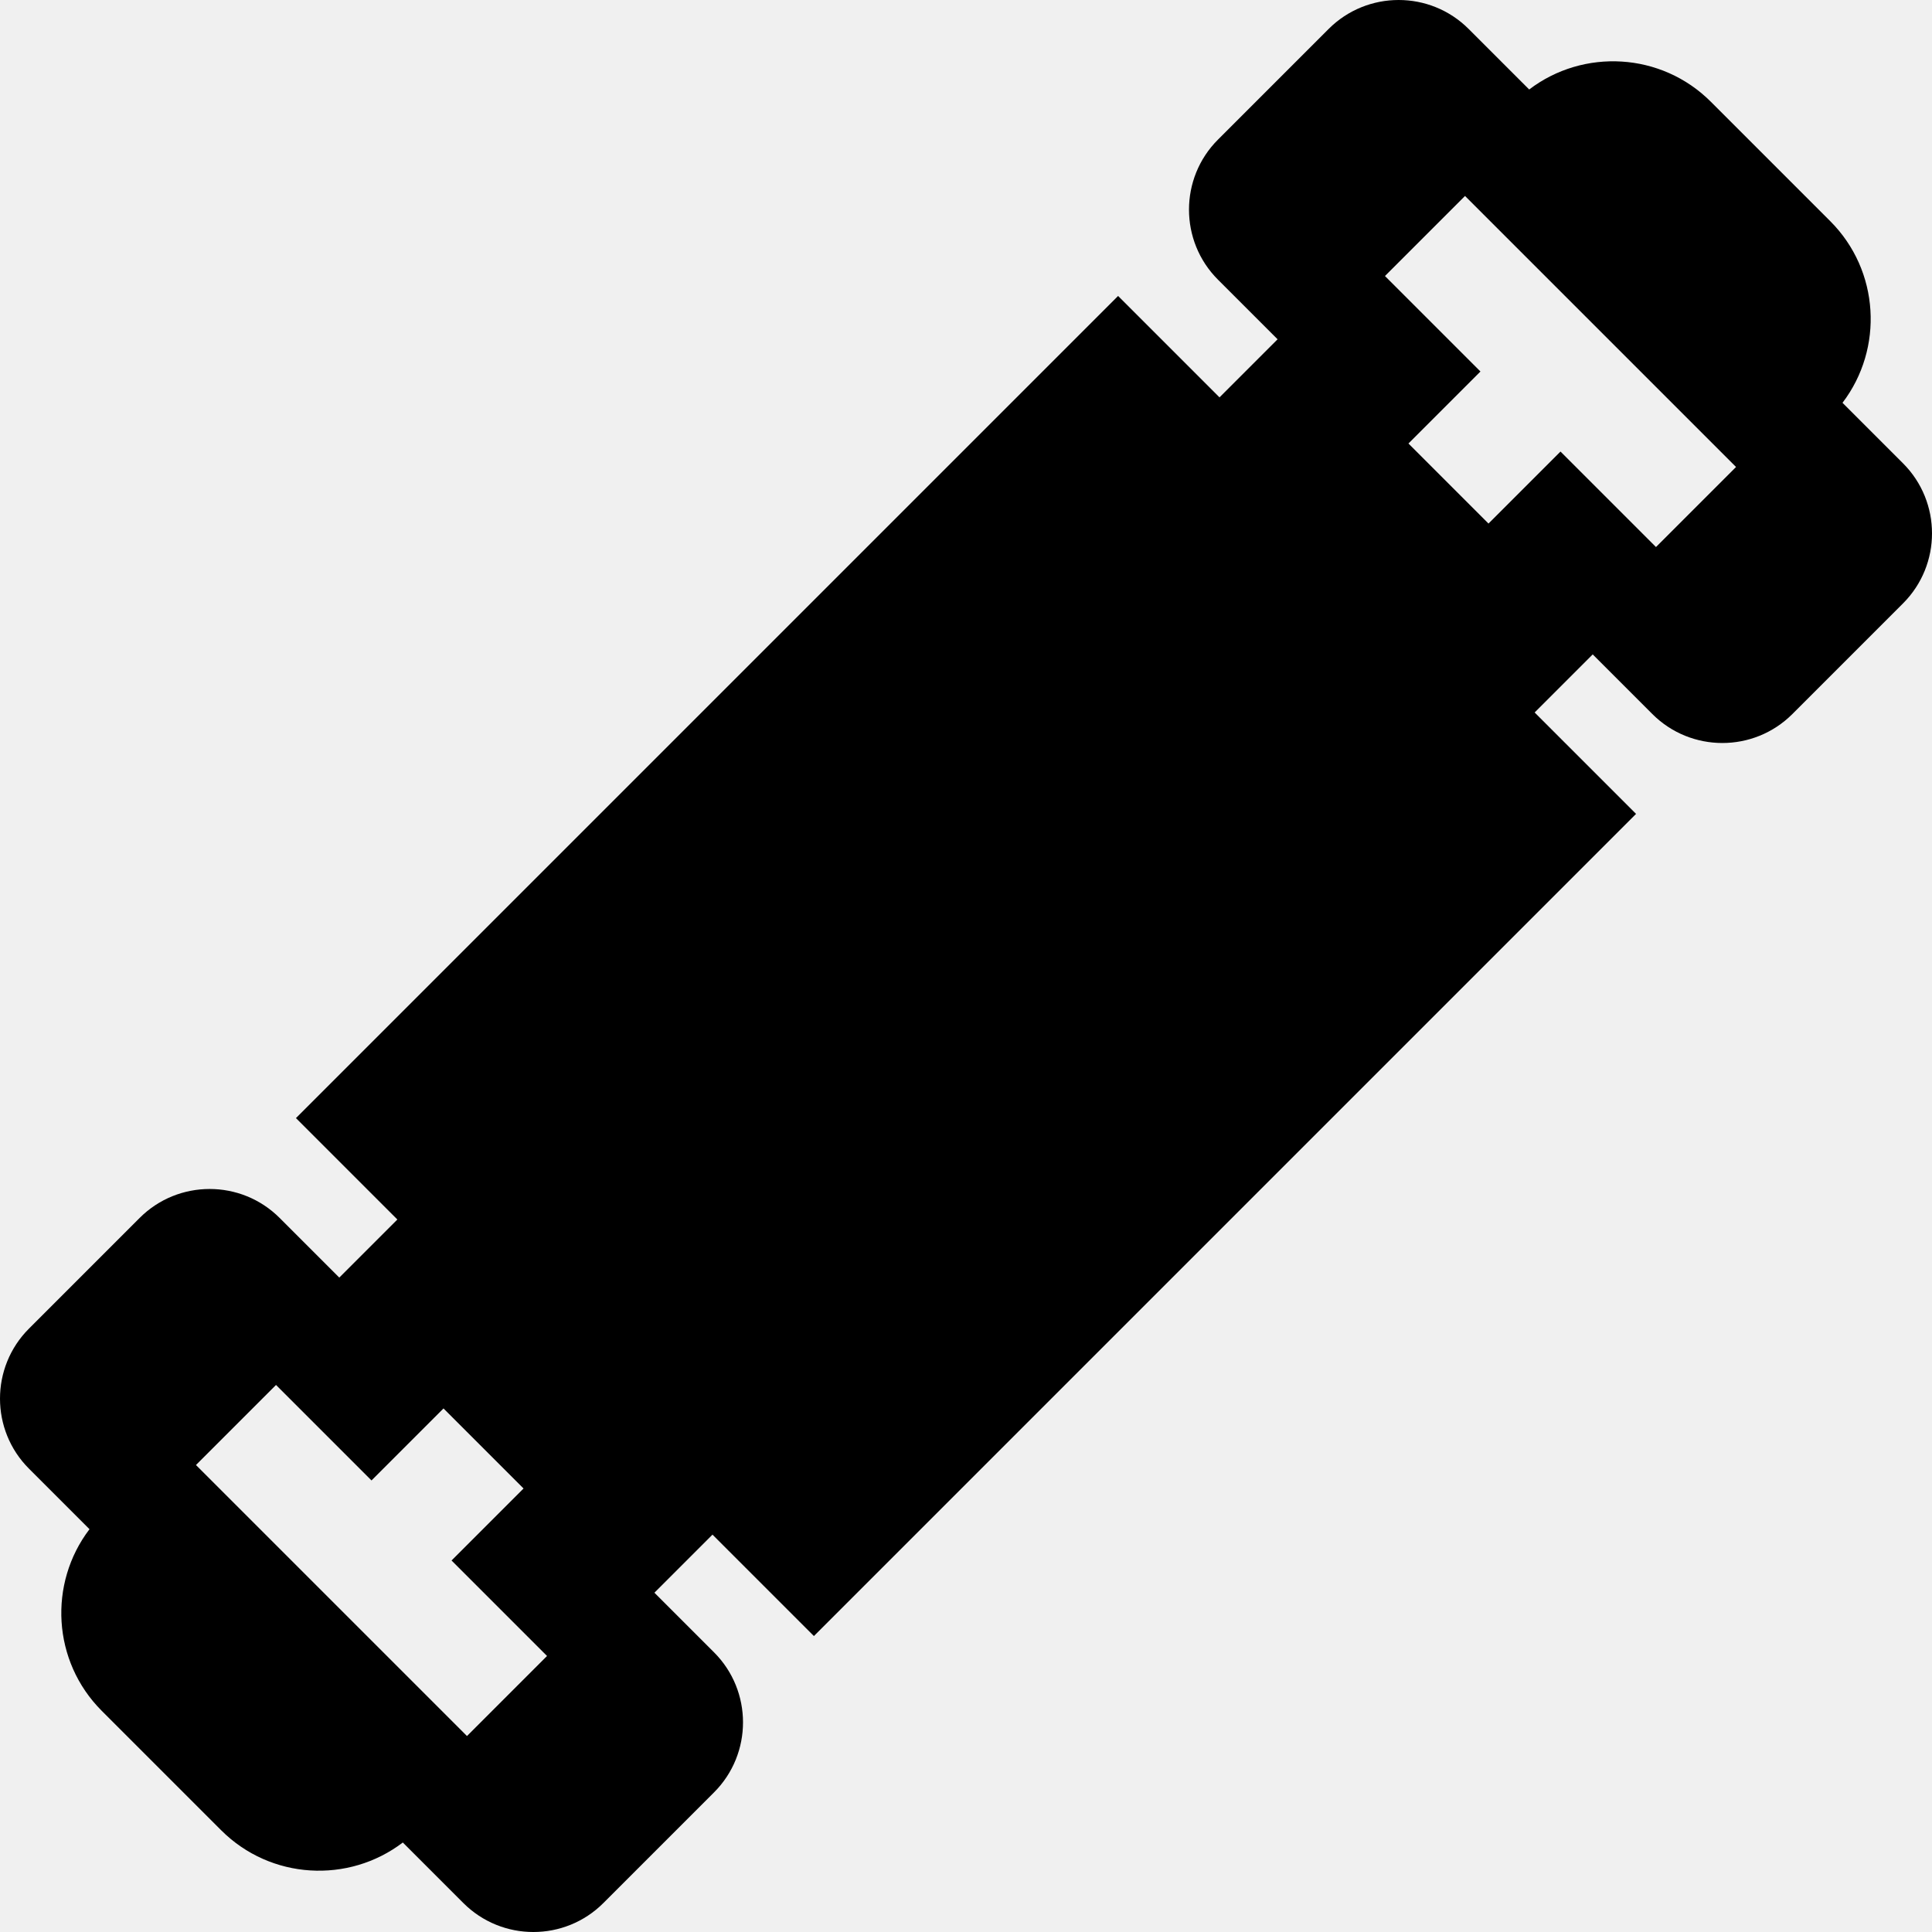
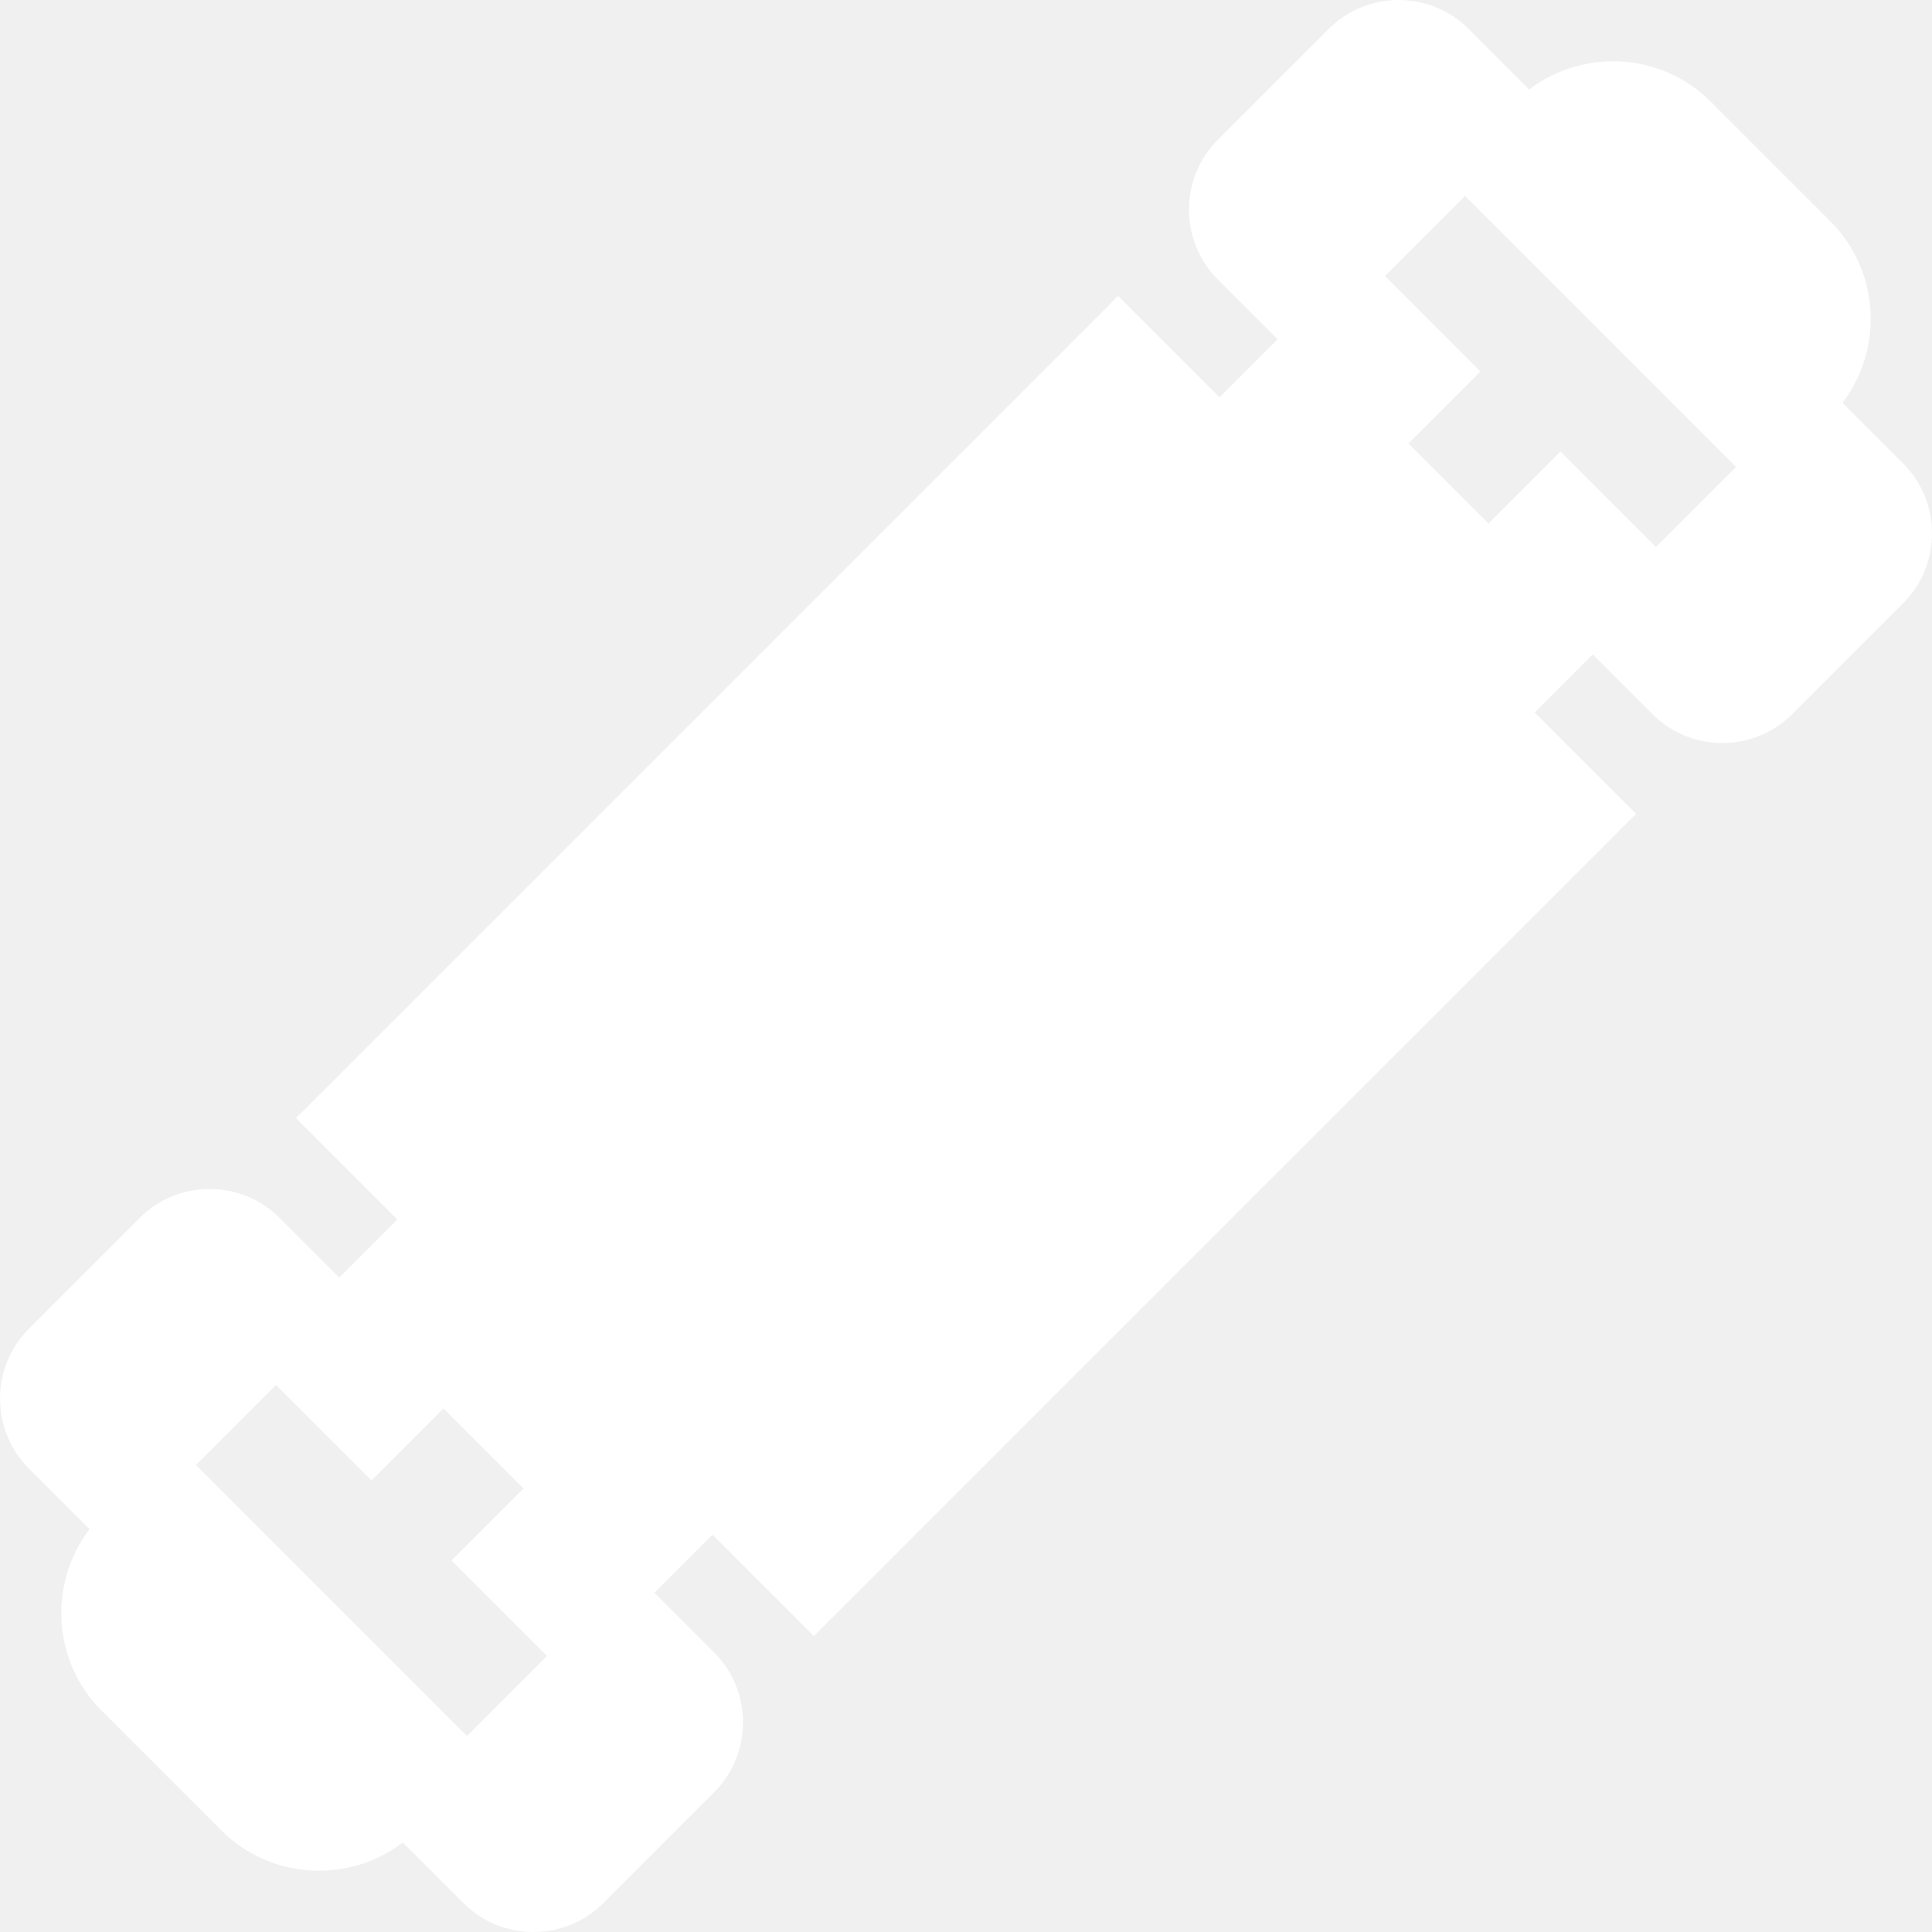
<svg xmlns="http://www.w3.org/2000/svg" version="1.1" id="Capa_1" x="0px" y="0px" viewBox="0 0 512 512" style="enable-background:new 0 0 512 512;" xml:space="preserve">
  <g>
    <g>
-       <path d="M504.33,122.796l-16.048-16.048c10.946-14.364,9.87-35.02-3.245-48.137l-31.649-31.649    c-13.116-13.116-33.772-14.191-48.137-3.245L389.203,7.671c-10.229-10.228-26.872-10.228-37.1,0l-29.336,29.336    c-10.228,10.228-10.228,26.871,0,37.1l15.806,15.807l-15.391,15.391l-26.875-26.876L78.43,296.308l26.874,26.874l-15.391,15.391    l-15.807-15.807c-10.228-10.229-26.872-10.229-37.1,0L7.671,352.103c-10.228,10.228-10.228,26.871,0,37.1l16.048,16.048    c-10.946,14.364-9.87,35.02,3.245,48.137l31.649,31.649c13.116,13.116,33.772,14.191,48.137,3.245l16.048,16.047    c10.229,10.229,26.872,10.229,37.1,0l29.336-29.336c10.228-10.228,10.228-26.871,0-37.1l-15.807-15.807l15.391-15.391    l26.874,26.874L433.57,215.69l-26.874-26.874l15.391-15.391l15.807,15.807c10.229,10.228,26.872,10.228,37.1,0l29.336-29.336    C514.557,149.668,514.557,133.025,504.33,122.796z M123.755,460.066l-71.822-71.822l21.215-21.215l25.303,25.303l19.08-19.08    l21.215,21.215l-19.08,19.08l25.303,25.303L123.755,460.066z M438.853,144.971l-25.304-25.304l-19.08,19.08l-21.215-21.215    l19.08-19.08L367.03,73.148l21.215-21.215l71.823,71.823L438.853,144.971z" />
+       <path fill="white" d="M504.33,122.796l-16.048-16.048c10.946-14.364,9.87-35.02-3.245-48.137l-31.649-31.649    c-13.116-13.116-33.772-14.191-48.137-3.245L389.203,7.671c-10.229-10.228-26.872-10.228-37.1,0l-29.336,29.336    c-10.228,10.228-10.228,26.871,0,37.1l15.806,15.807l-15.391,15.391l-26.875-26.876L78.43,296.308l26.874,26.874l-15.391,15.391    l-15.807-15.807c-10.228-10.229-26.872-10.229-37.1,0L7.671,352.103c-10.228,10.228-10.228,26.871,0,37.1l16.048,16.048    c-10.946,14.364-9.87,35.02,3.245,48.137l31.649,31.649c13.116,13.116,33.772,14.191,48.137,3.245l16.048,16.047    c10.229,10.229,26.872,10.229,37.1,0l29.336-29.336c10.228-10.228,10.228-26.871,0-37.1l-15.807-15.807l15.391-15.391    l26.874,26.874L433.57,215.69l-26.874-26.874l15.391-15.391l15.807,15.807c10.229,10.228,26.872,10.228,37.1,0l29.336-29.336    C514.557,149.668,514.557,133.025,504.33,122.796z M123.755,460.066l-71.822-71.822l21.215-21.215l25.303,25.303l19.08-19.08    l21.215,21.215l-19.08,19.08l25.303,25.303L123.755,460.066z M438.853,144.971l-25.304-25.304l-19.08,19.08l-21.215-21.215    l19.08-19.08L367.03,73.148l21.215-21.215l71.823,71.823L438.853,144.971z" />
    </g>
  </g>
-   <g>
- </g>
-   <g>
- </g>
-   <g>
- </g>
-   <g>
- </g>
-   <g>
- </g>
-   <g>
- </g>
-   <g>
- </g>
-   <g>
- </g>
-   <g>
- </g>
-   <g>
- </g>
-   <g>
- </g>
-   <g>
- </g>
-   <g>
- </g>
-   <g>
- </g>
-   <g>
- </g>
</svg>
